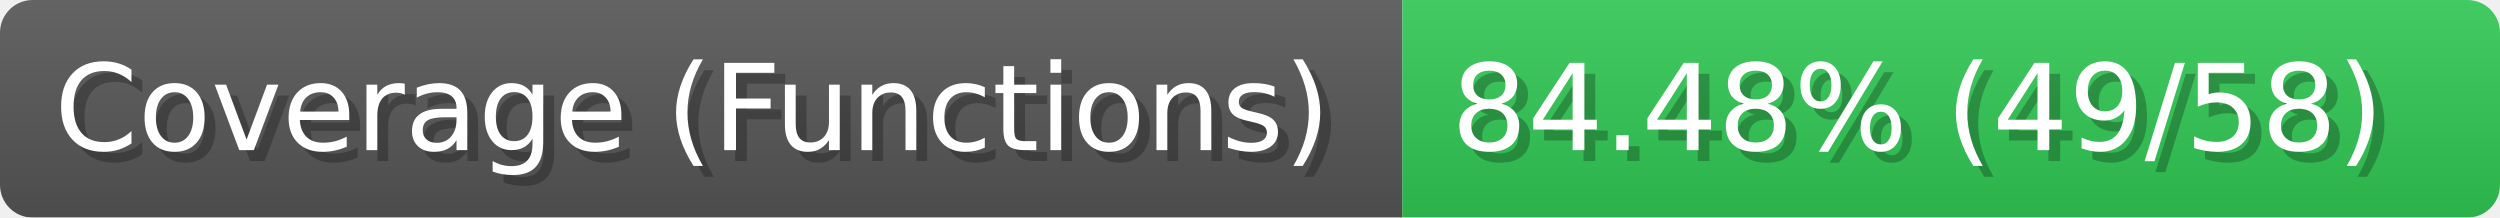
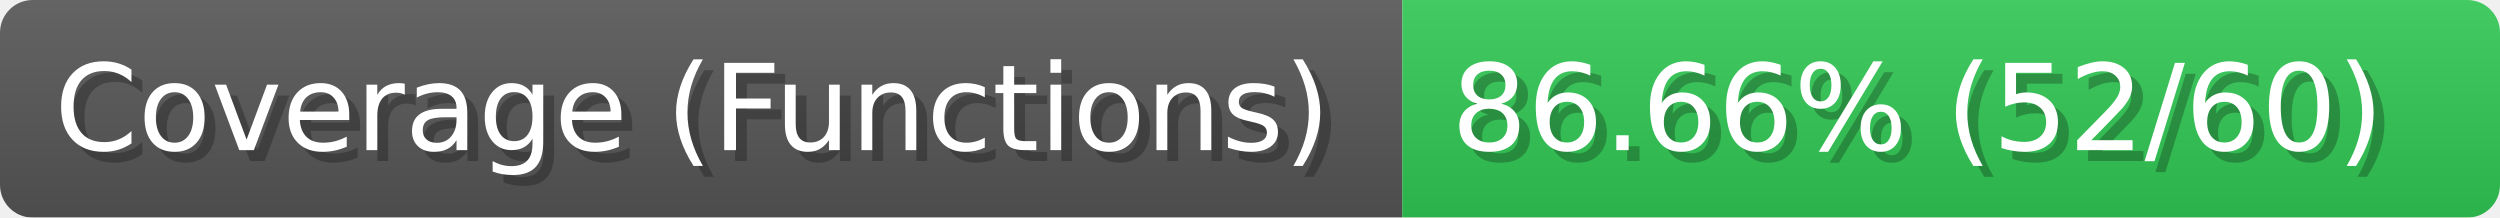
- <svg xmlns="http://www.w3.org/2000/svg" width="229.8" height="20" viewBox="0 0 2298 200" role="img" aria-label="Coverage (Functions): 84.48% (49/58)">
+ <svg xmlns="http://www.w3.org/2000/svg" width="229.8" height="20" viewBox="0 0 2298 200" role="img" aria-label="Coverage (Functions): 86.66% (52/60)">
  <linearGradient id="a" x2="0" y2="100%">
    <stop offset="0" stop-opacity=".1" stop-color="#EEE" />
    <stop offset="1" stop-opacity=".1" />
  </linearGradient>
  <mask id="m">
    <rect width="2298" height="200" rx="30" fill="#FFF" />
  </mask>
  <g mask="url(#m)">
    <rect width="1289" height="200" fill="#555" />
    <rect width="1009" height="200" fill="#31c653" x="1289" />
    <rect width="2298" height="200" fill="url(#a)" />
  </g>
  <g aria-hidden="true" fill="#fff" text-anchor="start" font-family="Verdana,DejaVu Sans,sans-serif" font-size="110">
    <text x="60" y="148" textLength="1189" fill="#000" opacity="0.25">Coverage (Functions)</text>
    <text x="50" y="138" textLength="1189">Coverage (Functions)</text>
-     <text x="1344" y="148" textLength="909" fill="#000" opacity="0.25">84.48% (49/58)</text>
-     <text x="1334" y="138" textLength="909">84.48% (49/58)</text>
+     <text x="1344" y="148" textLength="909" fill="#000" opacity="0.25">86.66% (52/60)</text>
+     <text x="1334" y="138" textLength="909">86.66% (52/60)</text>
  </g>
</svg>
